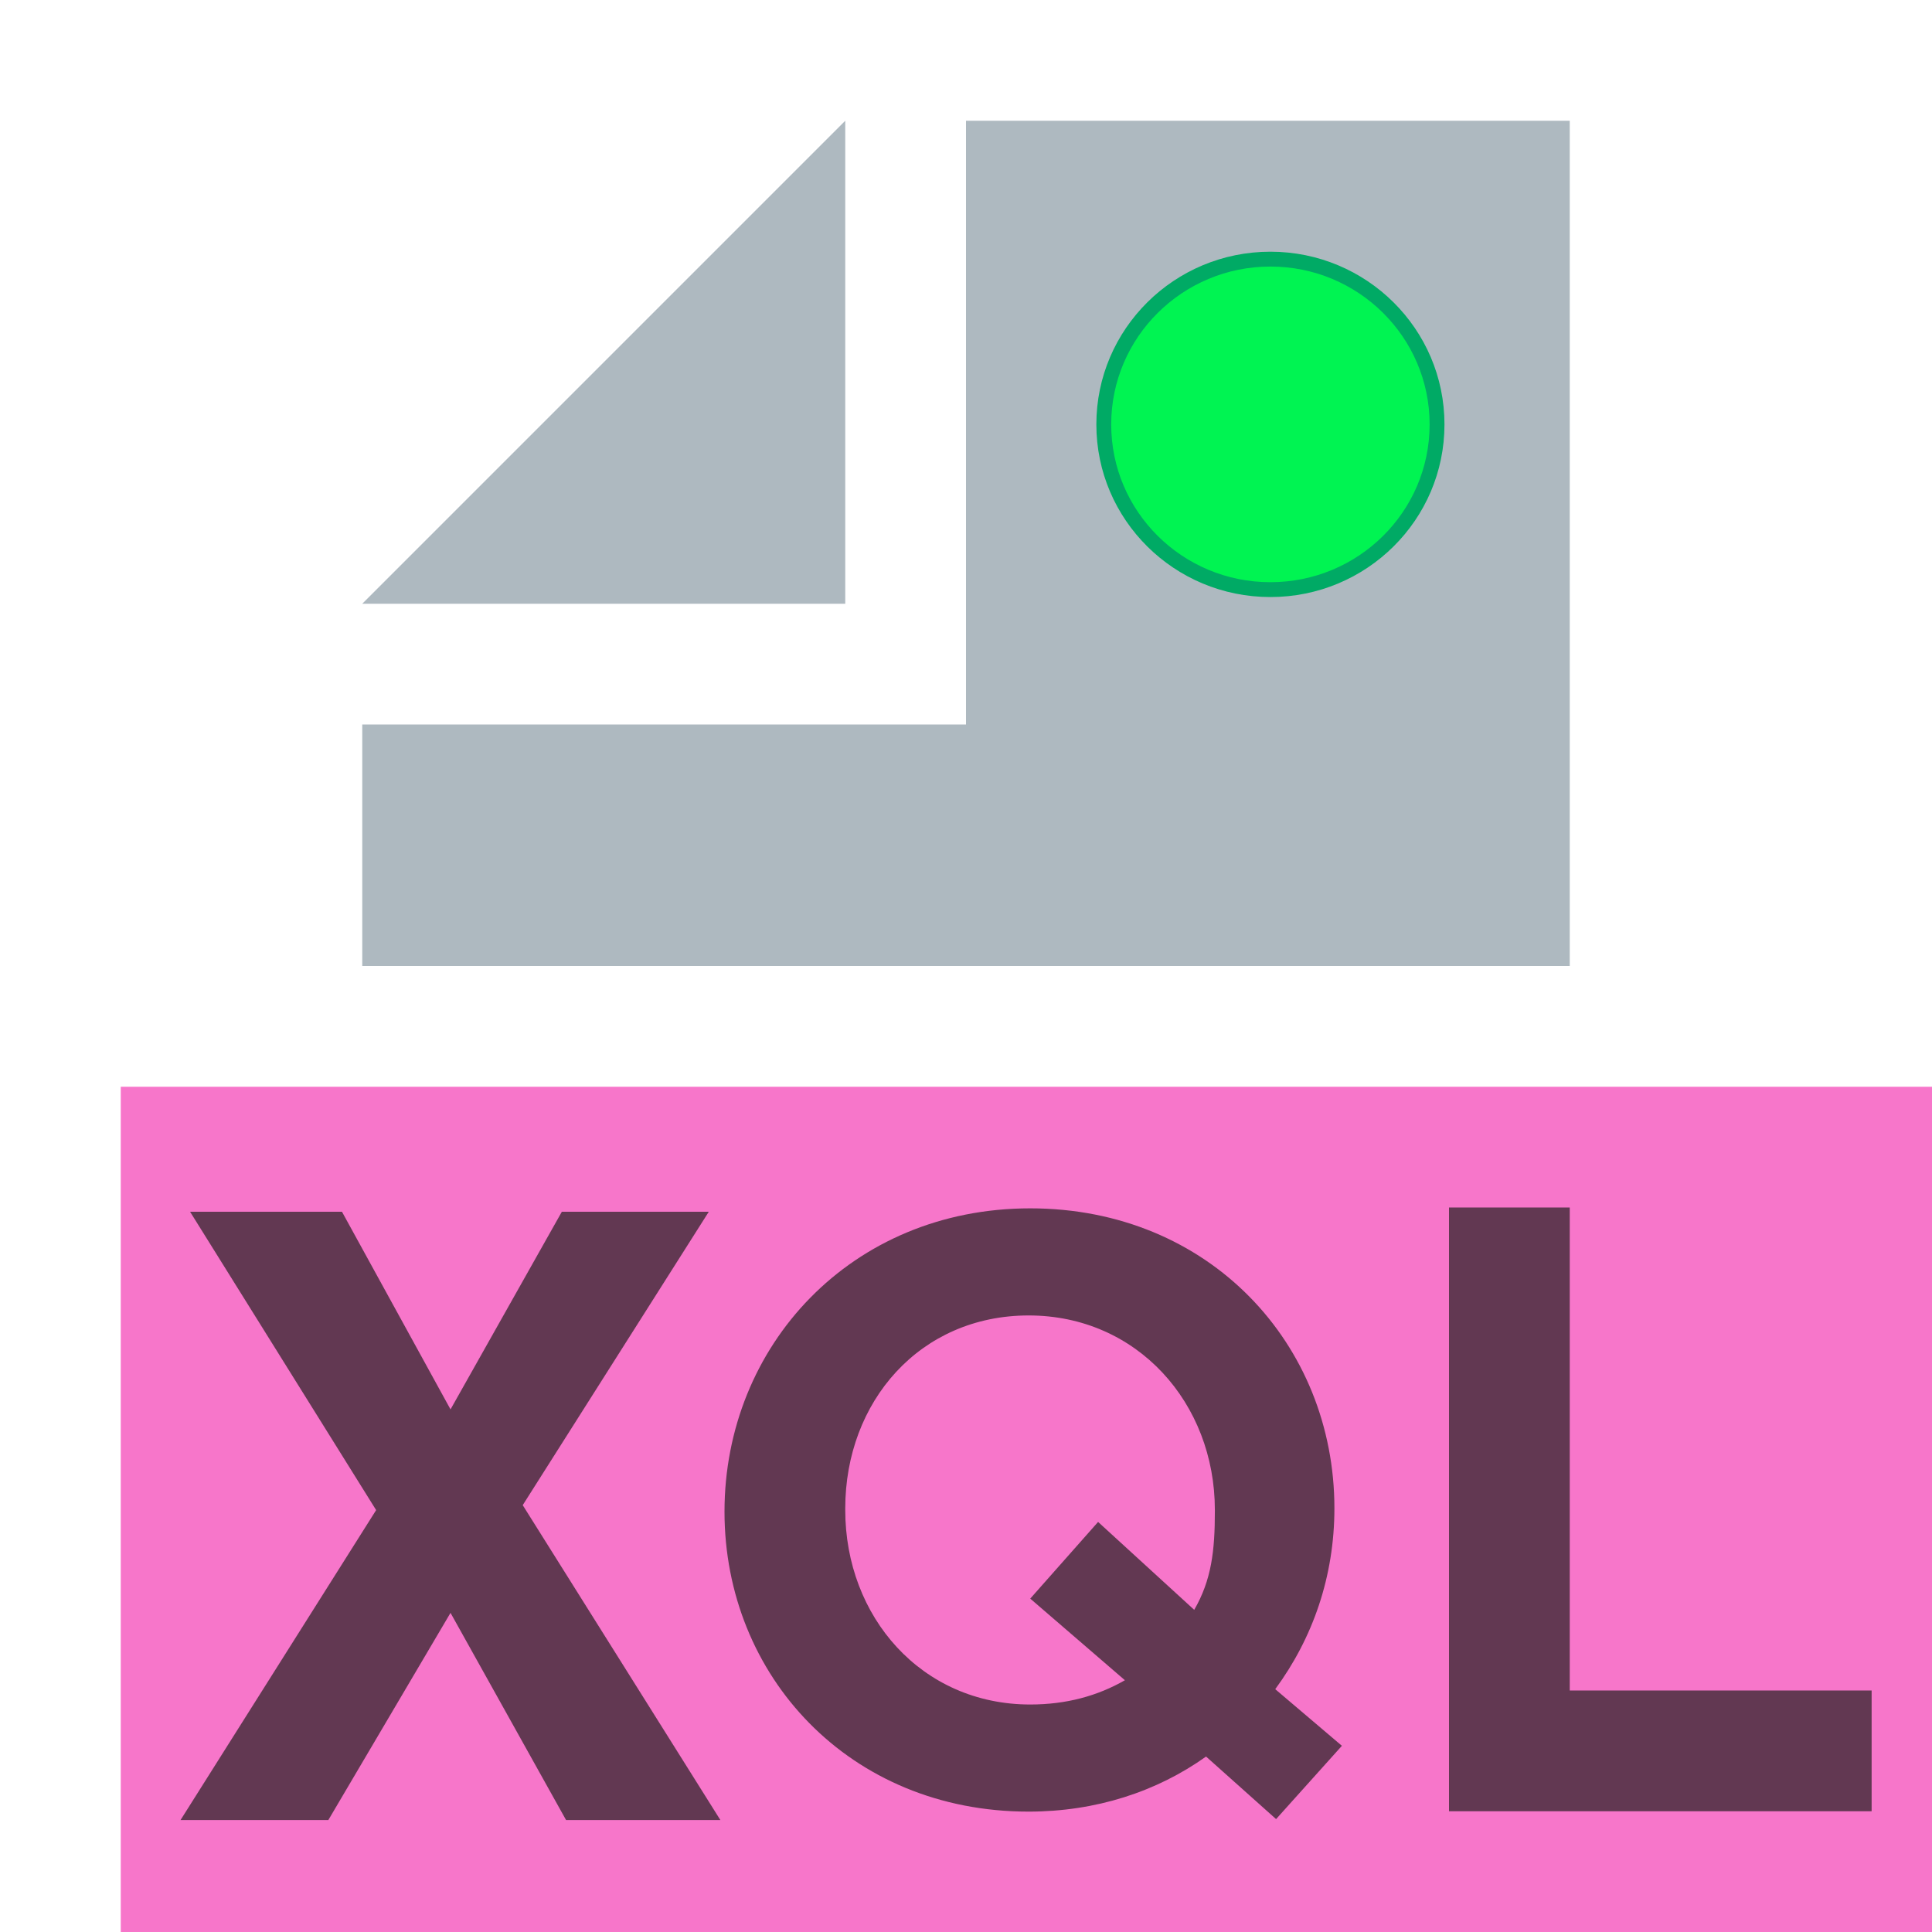
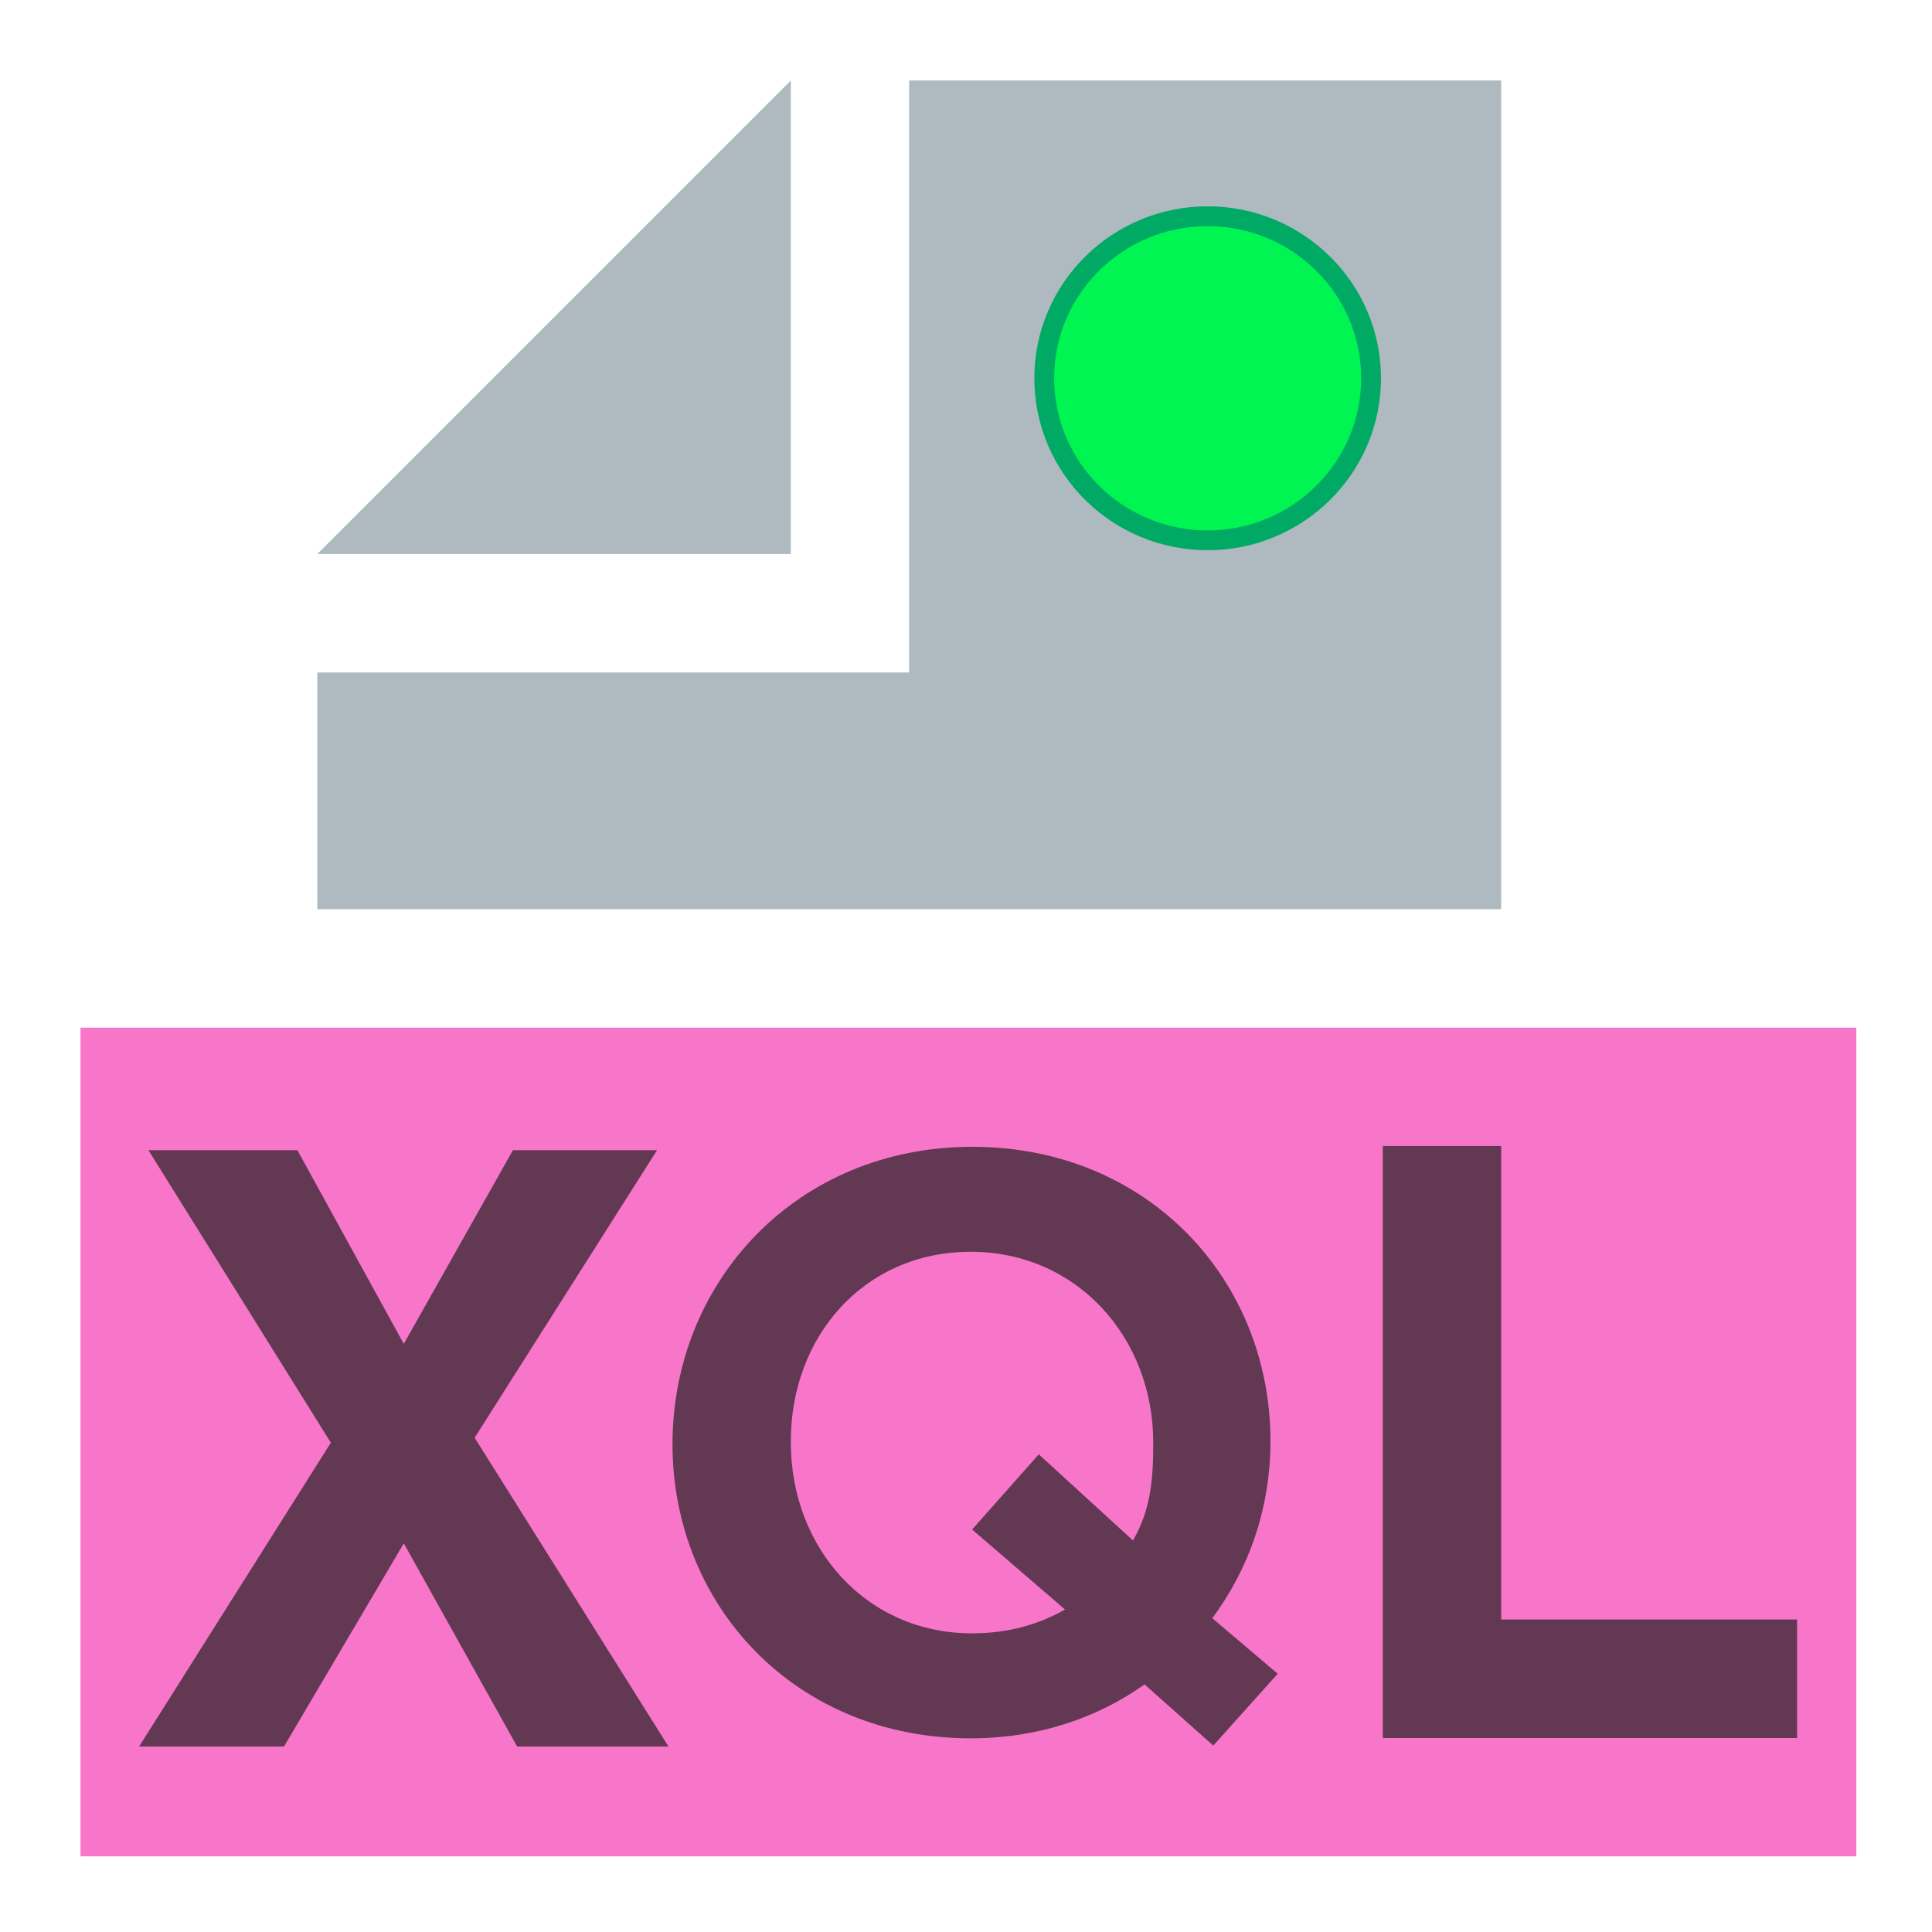
- <svg xmlns="http://www.w3.org/2000/svg" height="100%" stroke-miterlimit="10" style="fill-rule:nonzero;clip-rule:evenodd;stroke-linecap:round;stroke-linejoin:round;" version="1.1" viewBox="0 0 16 16" width="100%" xml:space="preserve">
+ <svg xmlns="http://www.w3.org/2000/svg" height="12.0pt" stroke-miterlimit="10" style="fill-rule:nonzero;clip-rule:evenodd;stroke-linecap:round;stroke-linejoin:round;" version="1.1" viewBox="0 0 12 12" width="12.0pt" xml:space="preserve">
  <defs />
  <g id="xql">
    <g opacity="1">
-       <path d="M1 16L16 16L16 9L1 9L1 16Z" fill="#f43db4" fill-opacity="0.7" fill-rule="evenodd" opacity="1" stroke="none" />
-       <path d="M11.113 14.458L10.568 15.065L9.988 14.547C9.581 14.837 9.077 15.003 8.518 15.003C7.035 15.003 6 13.878 6 12.519C6 11.146 7.049 10.007 8.532 10.007C10.016 10.007 11.051 11.132 11.051 12.491C11.051 13.057 10.871 13.568 10.561 13.989L11.113 14.458ZM8.532 14.116C8.83 14.116 9.089 14.045 9.316 13.915L8.532 13.239L9.094 12.604L9.89 13.332C10.033 13.085 10.061 12.843 10.061 12.518L10.061 12.505C10.061 11.621 9.419 10.894 8.519 10.894C7.618 10.894 7 11.608 7 12.492L7 12.505C7 13.389 7.631 14.116 8.532 14.116Z" fill="#231f20" fill-opacity="0.7" fill-rule="evenodd" opacity="1" stroke="none" />
-       <path d="M12 10L13 10L13 14L15.5 14L15.5 15L12 15L12 10Z" fill="#231f20" fill-opacity="0.7" fill-rule="evenodd" opacity="1" stroke="none" />
-       <path d="M7 1L3 5L7 5L7 1Z" fill="#9aa7b0" fill-opacity="0.8" fill-rule="evenodd" opacity="1" stroke="none" />
-       <path d="M8 1L8 6L3 6L3 8L13 8L13 1L8 1Z" fill="#9aa7b0" fill-opacity="0.8" fill-rule="evenodd" opacity="1" stroke="none" />
-       <path d="M5.966 15.073L4.688 15.073L3.731 13.357L2.719 15.073L1.495 15.073L3.115 12.506L1.574 10.035L2.832 10.035L3.731 11.672L4.653 10.035L5.87 10.035L4.329 12.465L5.966 15.073Z" fill="#231f20" fill-opacity="0.7" fill-rule="nonzero" opacity="1" stroke="none" />
+       <path d="M0.5 11.53L11.53 11.53L11.53 6.383L0.5 6.383L0.5 11.53Z" fill="#f43db4" fill-opacity="0.7" fill-rule="evenodd" opacity="1" stroke="none" />
+       <path d="M7.936 10.396L7.536 10.842L7.109 10.462C6.81 10.675 6.44 10.797 6.029 10.797C4.938 10.797 4.177 9.97 4.177 8.97C4.177 7.96 4.948 7.123 6.039 7.123C7.13 7.123 7.891 7.95 7.891 8.95C7.891 9.366 7.759 9.741 7.53 10.051L7.936 10.396ZM6.038 10.145C6.258 10.145 6.448 10.092 6.615 9.997L6.038 9.5L6.452 9.033L7.037 9.568C7.142 9.387 7.163 9.208 7.163 8.97L7.163 8.96C7.163 8.31 6.691 7.775 6.029 7.775C5.367 7.775 4.912 8.301 4.912 8.95L4.912 8.96C4.912 9.61 5.376 10.145 6.038 10.145Z" fill="#231f20" fill-opacity="0.7" fill-rule="evenodd" opacity="1" stroke="none" />
+       <path d="M8.589 7.118L9.324 7.118L9.324 10.059L11.162 10.059L11.162 10.795L8.589 10.795L8.589 7.118Z" fill="#231f20" fill-opacity="0.7" fill-rule="evenodd" opacity="1" stroke="none" />
+       <path d="M4.912 0.5L1.971 3.441L4.912 3.441L4.912 0.5Z" fill="#9aa7b0" fill-opacity="0.8" fill-rule="evenodd" opacity="1" stroke="none" />
+       <path d="M5.647 0.5L5.647 4.177L1.971 4.177L1.971 5.647L9.324 5.647L9.324 0.5L5.647 0.5Z" fill="#9aa7b0" fill-opacity="0.8" fill-rule="evenodd" opacity="1" stroke="none" />
+       <path d="M4.152 10.848L3.212 10.848L2.508 9.586L1.764 10.848L0.864 10.848L2.055 8.961L0.922 7.144L1.847 7.144L2.508 8.347L3.186 7.144L4.081 7.144L2.948 8.93L4.152 10.848Z" fill="#231f20" fill-opacity="0.7" fill-rule="nonzero" opacity="1" stroke="none" />
    </g>
-     <path d="M9.141 3.515C9.141 2.759 9.759 2.146 10.521 2.146C11.283 2.146 11.901 2.759 11.901 3.515C11.901 4.271 11.283 4.883 10.521 4.883C9.759 4.883 9.141 4.271 9.141 3.515Z" fill="#00f452" fill-rule="nonzero" opacity="1" stroke="#00aa65" stroke-linecap="butt" stroke-linejoin="miter" stroke-width="0.123" />
+     <path d="M6.486 2.349C6.486 1.794 6.94 1.343 7.501 1.343C8.061 1.343 8.516 1.794 8.516 2.349C8.516 2.905 8.061 3.356 7.501 3.356C6.94 3.356 6.486 2.905 6.486 2.349Z" fill="#00f452" fill-rule="nonzero" opacity="1" stroke="#00aa65" stroke-linecap="butt" stroke-linejoin="miter" stroke-width="0.123" />
  </g>
</svg>
